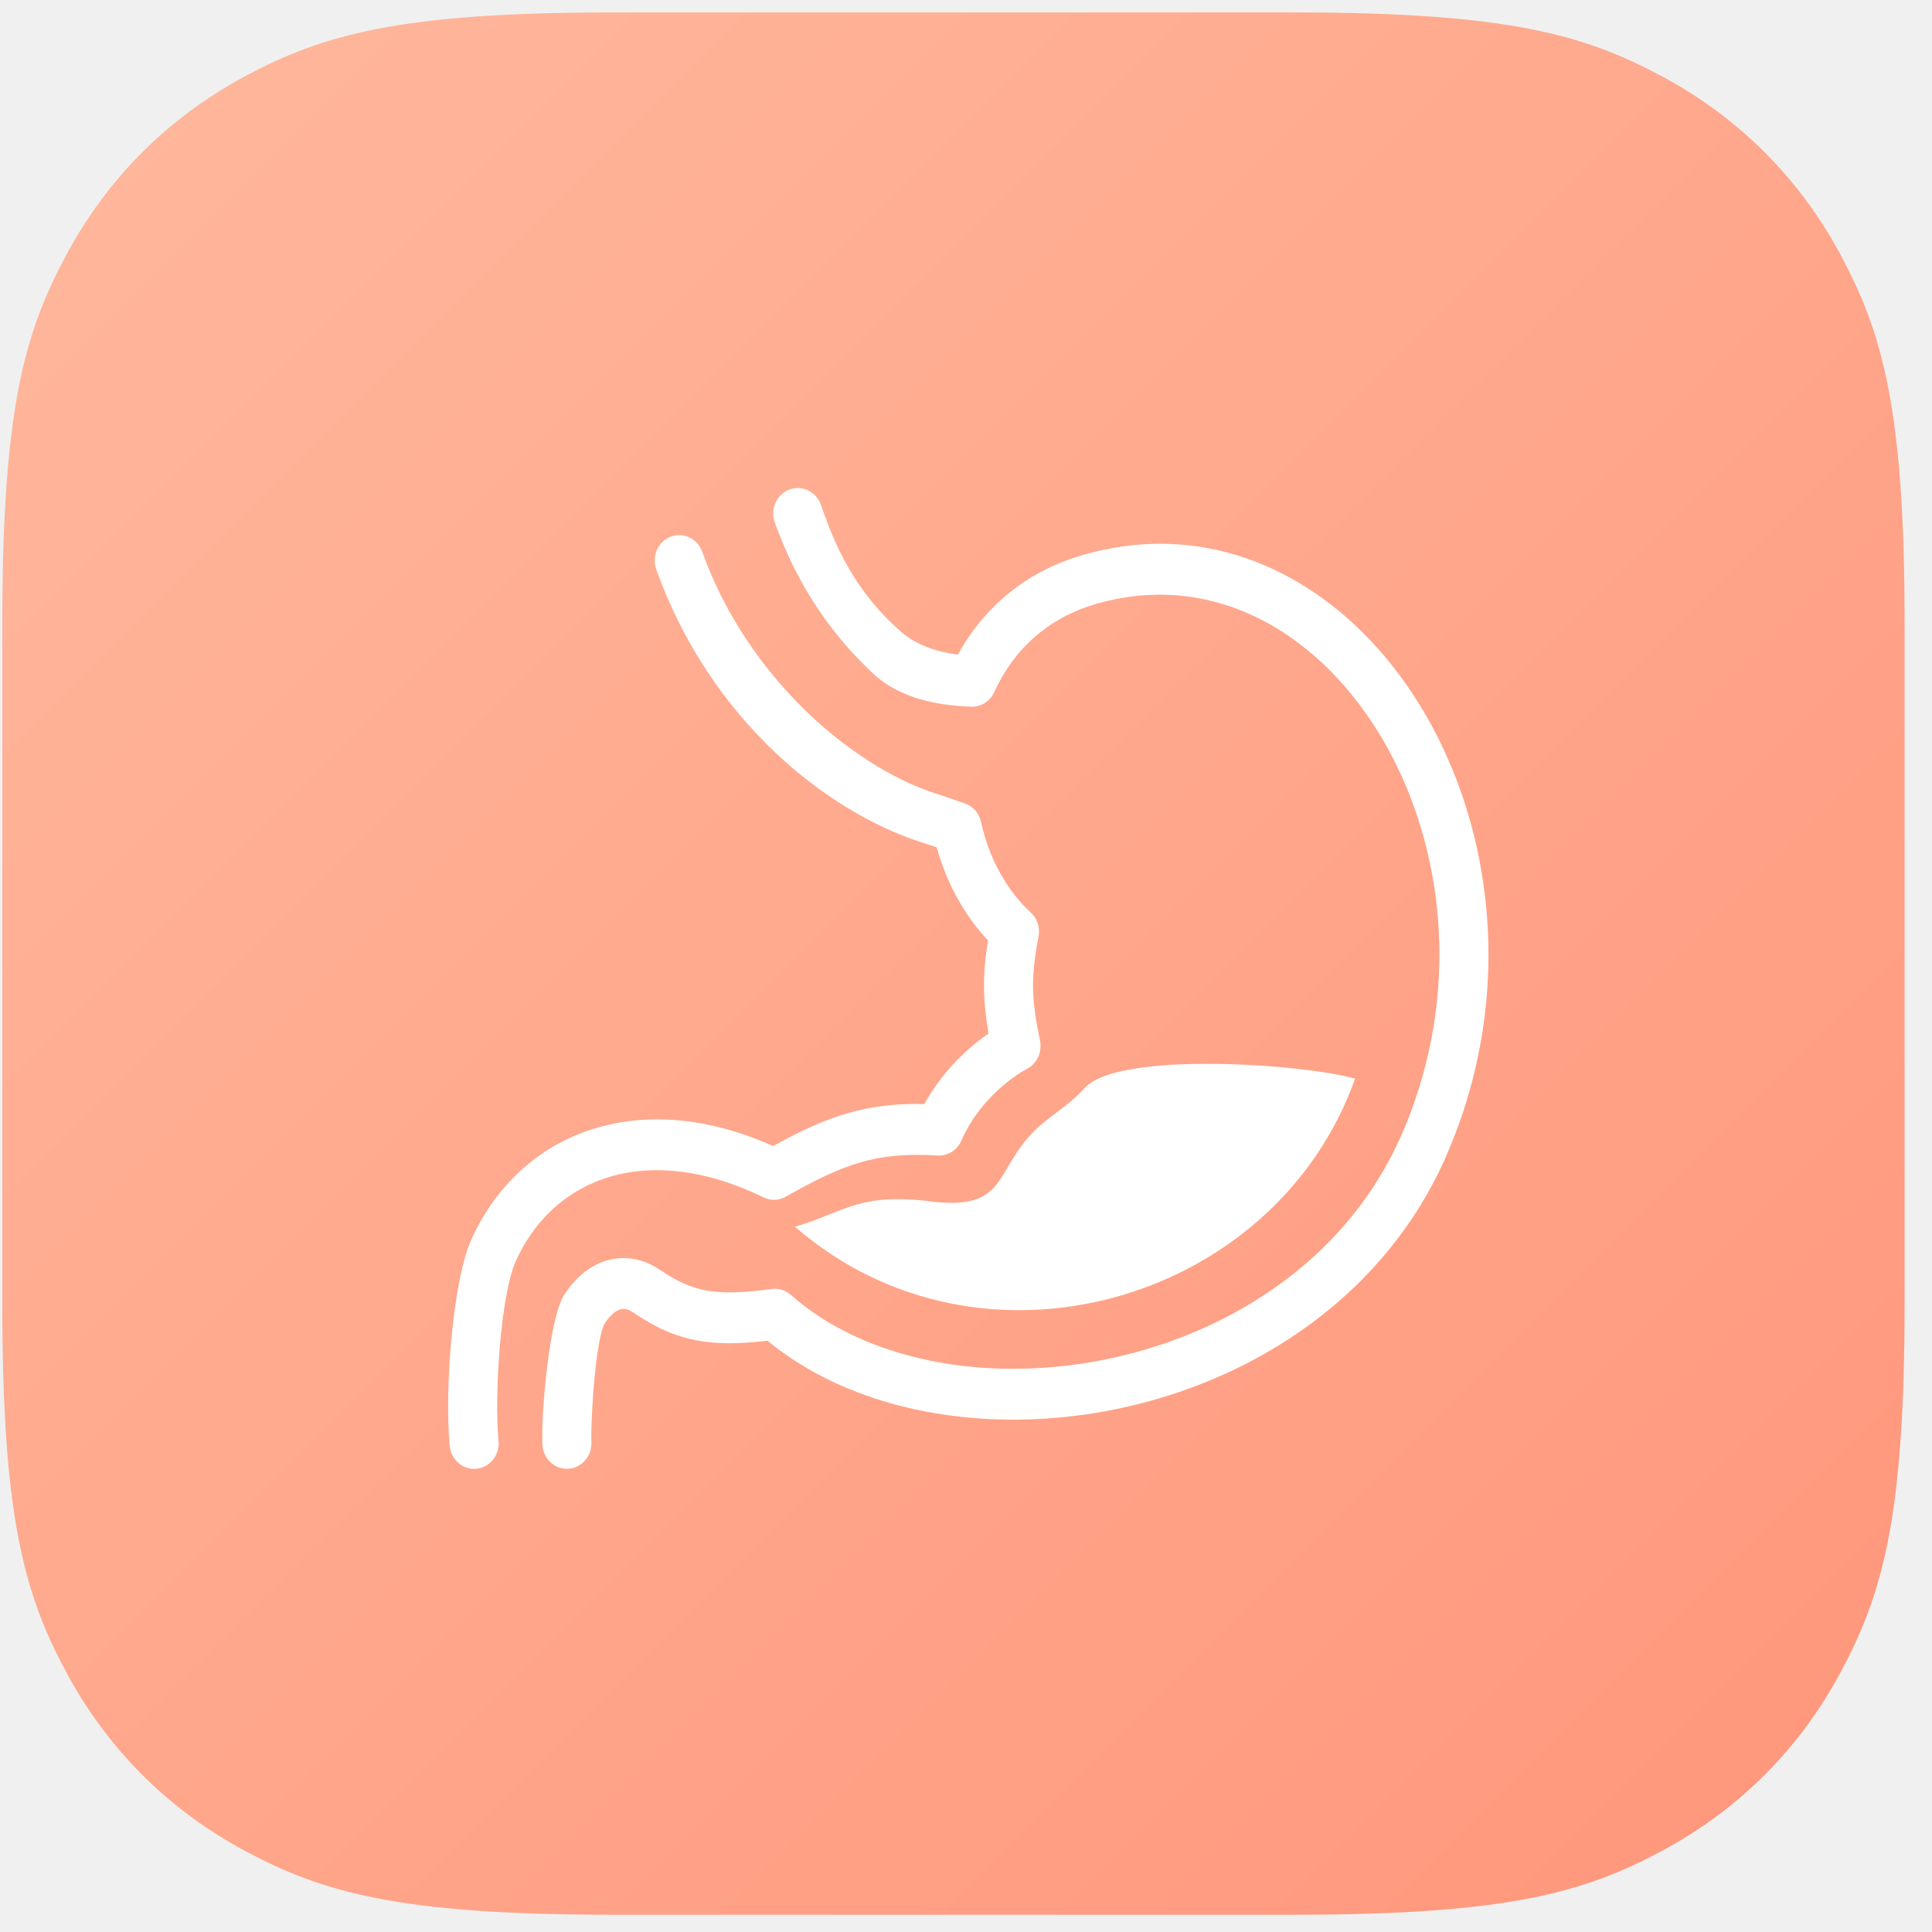
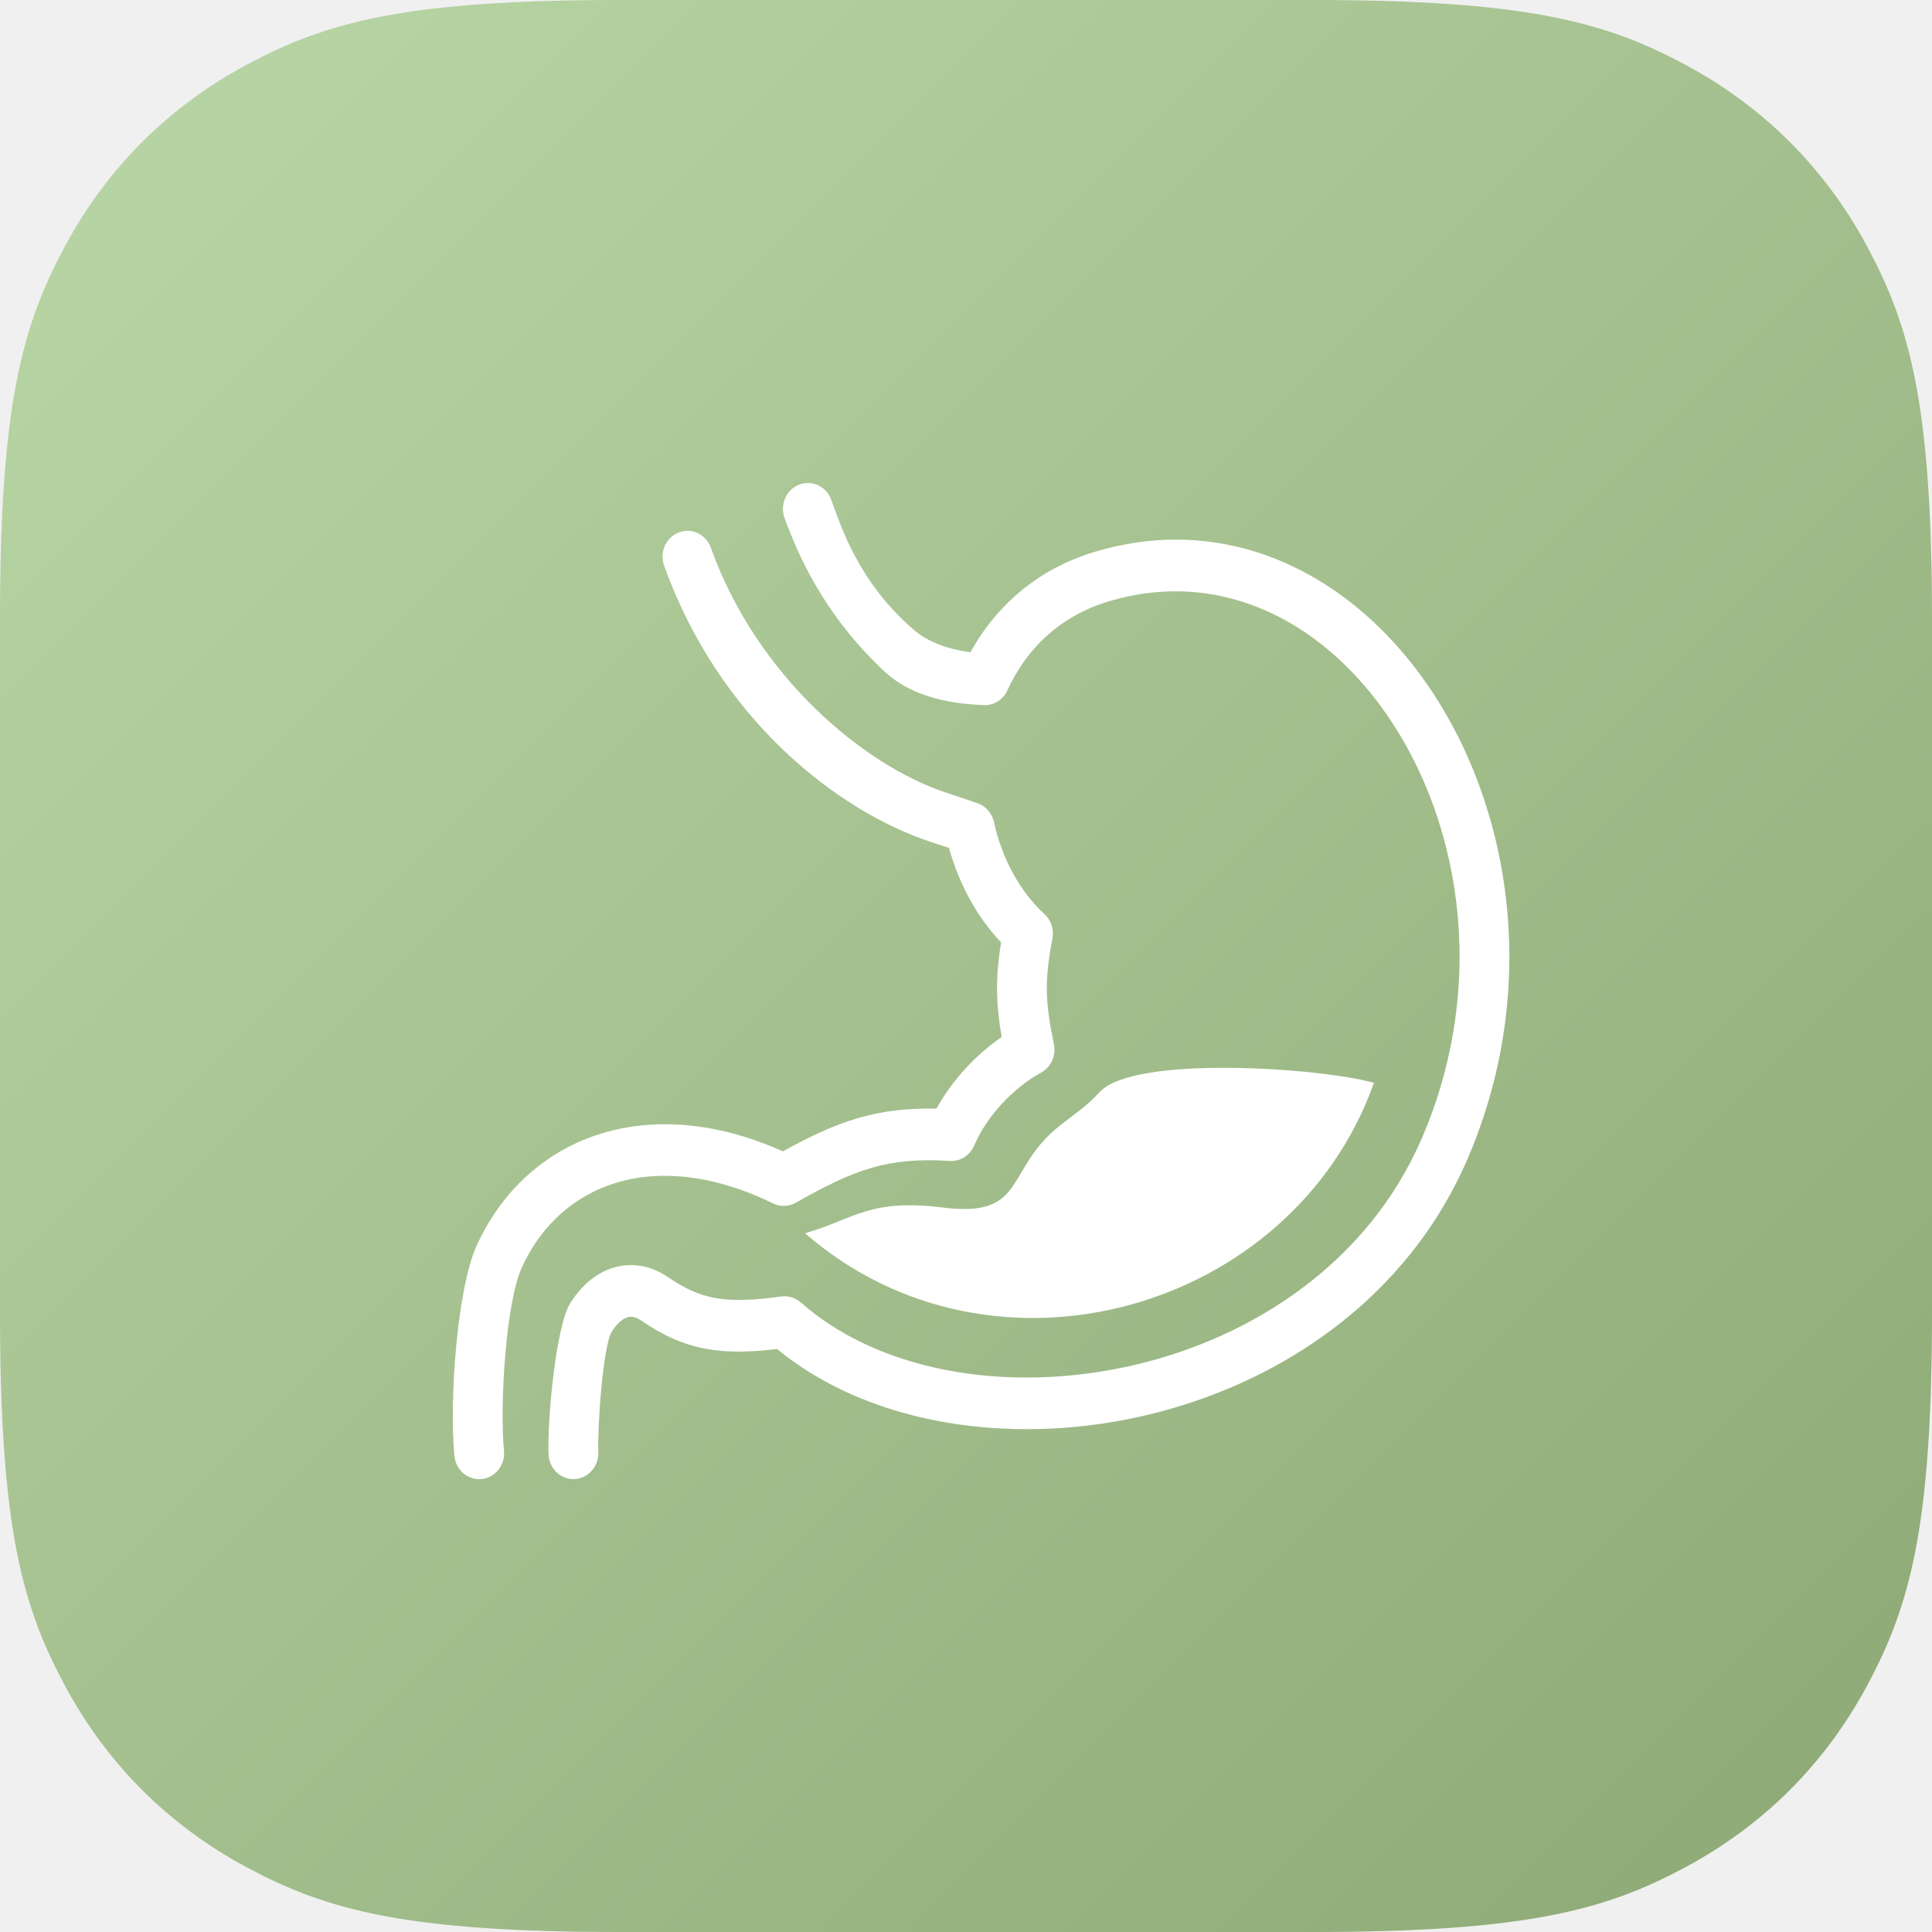
- <svg xmlns="http://www.w3.org/2000/svg" width="65px" height="65px" viewBox="0 0 65 65" version="1.1">
+ <svg xmlns="http://www.w3.org/2000/svg" width="64" height="64" viewBox="0 0 64 64" fill="none">
+   <path fill-rule="evenodd" clip-rule="evenodd" d="M20.511 0L43.489 0C50.621 0 53.207 0.743 55.815 2.137C58.422 3.532 60.468 5.578 61.863 8.185C63.257 10.793 64 13.379 64 20.511V43.489C64 50.621 63.257 53.207 61.863 55.815C60.468 58.422 58.422 60.468 55.815 61.863C53.207 63.257 50.621 64 43.489 64H20.511C13.379 64 10.793 63.257 8.185 61.863C5.578 60.468 3.532 58.422 2.137 55.815C0.743 53.207 0 50.621 0 43.489L0 20.511C0 13.379 0.743 10.793 2.137 8.185C3.532 5.578 5.578 3.532 8.185 2.137C10.793 0.743 13.379 0 20.511 0Z" fill="url(#paint0_linear_12893_7888)" />
+   <path d="M19.021 48.997C18.566 49.011 18.185 48.641 18.171 48.169C18.13 46.943 18.421 43.909 18.896 43.16C19.127 42.795 19.403 42.5 19.71 42.29C20.05 42.056 20.429 41.923 20.829 41.909L20.84 41.909C21.272 41.895 21.712 42.021 22.136 42.311C22.682 42.684 23.159 42.904 23.7 43C24.278 43.101 24.958 43.074 25.884 42.947C26.125 42.914 26.356 42.993 26.527 43.145C27.151 43.697 27.872 44.158 28.665 44.528C31.15 45.688 34.3 45.933 37.347 45.269C40.392 44.606 43.317 43.035 45.352 40.566C46.043 39.728 46.632 38.783 47.089 37.731C48.57 34.321 48.663 30.747 47.799 27.676C47.322 25.98 46.553 24.438 45.566 23.163C44.593 21.907 43.409 20.914 42.087 20.297C40.466 19.54 38.628 19.347 36.709 19.927C35.927 20.164 35.267 20.541 34.724 21.02C34.141 21.533 33.692 22.166 33.371 22.867C33.22 23.201 32.886 23.386 32.551 23.355C31.279 23.307 30.107 23.002 29.294 22.239C27.266 20.339 26.425 18.344 25.99 17.162C25.828 16.72 26.042 16.225 26.469 16.056C26.895 15.888 27.373 16.11 27.535 16.552C27.858 17.43 28.428 19.271 30.257 20.852C30.754 21.281 31.415 21.508 32.146 21.607C32.537 20.901 33.039 20.258 33.658 19.713C34.367 19.087 35.23 18.594 36.25 18.285C38.573 17.583 40.8 17.817 42.766 18.735C44.328 19.464 45.718 20.626 46.852 22.091C47.972 23.537 48.844 25.283 49.383 27.2C50.349 30.637 50.248 34.63 48.595 38.435C48.074 39.635 47.399 40.717 46.606 41.679C44.322 44.451 41.063 46.209 37.683 46.945C34.305 47.681 30.787 47.398 27.986 46.09C27.173 45.711 26.418 45.243 25.741 44.688C24.821 44.797 24.094 44.806 23.429 44.689C22.644 44.55 21.975 44.247 21.231 43.739C21.107 43.655 20.993 43.616 20.891 43.618C20.802 43.621 20.712 43.656 20.622 43.718C20.497 43.804 20.378 43.933 20.273 44.099C19.973 44.572 19.79 47.253 19.82 48.115C19.834 48.587 19.476 48.982 19.021 48.997ZM15.952 48.996C15.498 49.041 15.096 48.695 15.053 48.225C14.874 46.324 15.153 42.663 15.787 41.268C16.304 40.132 17.056 39.197 17.991 38.514C18.922 37.832 20.033 37.404 21.27 37.279C22.691 37.135 24.273 37.396 25.933 38.139C26.845 37.638 27.617 37.273 28.428 37.037C29.225 36.806 30.038 36.703 31.022 36.725C31.291 36.236 31.619 35.793 31.975 35.405C32.353 34.992 32.768 34.637 33.181 34.353C33.089 33.821 33.038 33.348 33.03 32.862C33.021 32.339 33.065 31.822 33.163 31.221C32.759 30.791 32.414 30.312 32.13 29.798C31.836 29.265 31.604 28.689 31.436 28.088C31.258 28.029 31.055 27.963 30.854 27.897C27.73 26.87 23.819 23.81 22 18.737C21.842 18.295 22.059 17.803 22.485 17.638C22.912 17.473 23.387 17.698 23.546 18.141C25.081 22.425 28.637 25.369 31.352 26.261C31.622 26.35 31.896 26.44 32.364 26.602C32.637 26.69 32.859 26.922 32.926 27.232C33.058 27.833 33.271 28.414 33.566 28.946C33.844 29.45 34.19 29.904 34.601 30.282C34.813 30.477 34.923 30.78 34.863 31.09C34.73 31.777 34.67 32.311 34.678 32.835C34.687 33.351 34.766 33.891 34.913 34.595C34.987 34.962 34.823 35.351 34.486 35.534C34.059 35.765 33.592 36.125 33.171 36.584C32.817 36.97 32.503 37.421 32.284 37.916C32.157 38.251 31.833 38.479 31.467 38.457C30.425 38.392 29.63 38.466 28.874 38.686C28.104 38.909 27.344 39.287 26.396 39.821C26.167 39.967 25.873 39.994 25.612 39.866C24.093 39.123 22.67 38.855 21.425 38.98C20.485 39.075 19.644 39.399 18.941 39.914C18.241 40.426 17.674 41.133 17.281 41.998C16.768 43.124 16.546 46.481 16.695 48.065C16.738 48.535 16.405 48.952 15.952 48.996Z" fill="white" />
+   <path fill-rule="evenodd" clip-rule="evenodd" d="M26.667 40.852C32.915 46.287 42.836 43.407 45.513 35.871C43.77 35.375 37.551 34.935 36.421 36.183C35.867 36.795 35.202 37.145 34.721 37.629C33.373 38.982 33.805 40.285 31.334 40.014C28.8 39.677 28.325 40.378 26.667 40.852Z" fill="white" />
  <defs>
-     <linearGradient x1="0%" y1="0%" x2="100%" y2="100%" id="linearGradient-1">
-       <stop stop-color="#FFB89D" offset="0%" />
-       <stop stop-color="#FF967B" offset="100%" />
+     <linearGradient id="paint0_linear_12893_7888" x1="0" y1="0" x2="64" y2="64" gradientUnits="userSpaceOnUse">
+       <stop stop-color="#BAD7A7" />
+       <stop offset="1" stop-color="#8CA874" />
    </linearGradient>
  </defs>
-   <g id="Тест" stroke="none" stroke-width="1" fill="none" fill-rule="evenodd">
-     <g id="13-Результат" transform="translate(-720, -2194)">
-       <g id="Group" transform="translate(56.0778, 1956.419)">
-         <g transform="translate(56, 48)" id="Group-15">
-           <g transform="translate(608, 190)">
-             <path d="M20.511,-5.52448164e-16 L43.489,8.28672246e-16 C50.621,-4.81482439e-16 53.207,0.743 55.815,2.137 C58.422,3.532 60.468,5.578 61.863,8.185 C63.257,10.793 64,13.379 64,20.511 L64,43.489 C64,50.621 63.257,53.207 61.863,55.815 C60.468,58.422 58.422,60.468 55.815,61.863 C53.207,63.257 50.621,64 43.489,64 L20.511,64 C13.379,64 10.793,63.257 8.185,61.863 C5.578,60.468 3.532,58.422 2.137,55.815 C0.743,53.207 1.60494146e-16,50.621 -2.76224082e-16,43.489 L5.52448164e-16,20.511 C-3.20988293e-16,13.379 0.743,10.793 2.137,8.185 C3.532,5.578 5.578,3.532 8.185,2.137 C10.793,0.743 13.379,3.20988293e-16 20.511,-5.52448164e-16 Z" id="Rectangle-Copy-6" fill="url(#linearGradient-1)" />
-             <g id="Group-9" transform="translate(15, 16)" fill="#FFFFFF">
-               <path d="M4.021,32.997 C3.566,33.011 3.185,32.641 3.171,32.169 C3.13,30.943 3.421,27.909 3.896,27.161 C4.127,26.796 4.403,26.5 4.71,26.29 C5.051,26.056 5.429,25.923 5.829,25.909 L5.841,25.909 C6.272,25.895 6.712,26.021 7.136,26.311 C7.682,26.684 8.159,26.904 8.7,27 C9.278,27.101 9.958,27.074 10.884,26.947 C11.126,26.914 11.356,26.993 11.527,27.145 L11.528,27.144 C12.151,27.697 12.872,28.158 13.665,28.528 C16.15,29.688 19.3,29.933 22.347,29.269 C25.392,28.606 28.317,27.036 30.352,24.566 C31.043,23.728 31.632,22.783 32.089,21.731 C33.57,18.32 33.663,14.747 32.799,11.676 C32.322,9.98 31.553,8.438 30.566,7.163 C29.593,5.907 28.409,4.914 27.087,4.296 C25.466,3.54 23.628,3.347 21.709,3.927 C20.927,4.164 20.267,4.541 19.724,5.02 C19.141,5.533 18.692,6.166 18.372,6.867 C18.22,7.201 17.886,7.386 17.551,7.355 C16.278,7.307 15.107,7.002 14.294,6.239 C12.266,4.339 11.425,2.344 10.99,1.162 C10.828,0.72 11.042,0.225 11.469,0.056 C11.895,-0.112 12.373,0.11 12.535,0.552 C12.858,1.43 13.428,3.271 15.257,4.852 C15.754,5.281 16.415,5.508 17.146,5.607 C17.537,4.901 18.039,4.258 18.658,3.713 C19.367,3.087 20.23,2.594 21.25,2.285 C23.573,1.583 25.8,1.817 27.765,2.735 C29.328,3.464 30.718,4.626 31.852,6.091 C32.972,7.537 33.844,9.283 34.383,11.2 C35.349,14.637 35.248,18.63 33.595,22.435 C33.074,23.635 32.399,24.717 31.606,25.679 C29.322,28.451 26.063,30.209 22.683,30.945 C19.305,31.681 15.787,31.398 12.986,30.09 C12.173,29.711 11.418,29.243 10.741,28.688 C9.821,28.797 9.094,28.806 8.429,28.689 C7.644,28.55 6.975,28.247 6.231,27.739 C6.107,27.655 5.993,27.616 5.891,27.618 C5.802,27.621 5.712,27.656 5.621,27.718 C5.497,27.804 5.379,27.933 5.273,28.099 C4.973,28.572 4.79,31.253 4.82,32.115 C4.834,32.587 4.476,32.982 4.021,32.997 Z M0.952,32.996 C0.498,33.041 0.096,32.695 0.053,32.225 C-0.126,30.324 0.153,26.663 0.787,25.268 C1.304,24.132 2.056,23.197 2.991,22.513 C3.922,21.832 5.033,21.404 6.27,21.279 C7.691,21.135 9.274,21.396 10.933,22.139 C11.845,21.637 12.617,21.273 13.428,21.037 C14.225,20.806 15.038,20.703 16.022,20.725 C16.291,20.236 16.619,19.793 16.975,19.405 C17.353,18.992 17.768,18.637 18.181,18.353 C18.088,17.821 18.037,17.348 18.03,16.862 C18.021,16.339 18.065,15.822 18.163,15.221 C17.759,14.791 17.414,14.312 17.131,13.798 C16.836,13.265 16.604,12.689 16.436,12.088 C16.258,12.029 16.055,11.963 15.854,11.897 C12.73,10.871 8.818,7.81 7.001,2.737 C6.842,2.295 7.059,1.803 7.485,1.638 C7.912,1.473 8.387,1.698 8.546,2.141 C10.081,6.425 13.637,9.369 16.352,10.261 C16.622,10.35 16.896,10.44 17.364,10.602 C17.637,10.69 17.859,10.922 17.926,11.232 C18.058,11.833 18.271,12.414 18.566,12.946 C18.844,13.45 19.19,13.904 19.601,14.282 C19.813,14.477 19.923,14.78 19.863,15.09 C19.73,15.777 19.67,16.311 19.678,16.835 C19.686,17.351 19.766,17.891 19.913,18.595 C19.987,18.962 19.823,19.351 19.486,19.534 C19.059,19.765 18.592,20.125 18.171,20.584 C17.817,20.97 17.503,21.421 17.284,21.916 C17.157,22.251 16.833,22.479 16.467,22.457 C15.425,22.392 14.63,22.466 13.874,22.686 C13.104,22.909 12.344,23.287 11.396,23.821 C11.167,23.967 10.873,23.994 10.612,23.866 C9.093,23.123 7.67,22.855 6.425,22.98 C5.485,23.075 4.644,23.399 3.941,23.914 C3.241,24.426 2.674,25.133 2.281,25.998 C1.768,27.124 1.546,30.481 1.695,32.065 C1.738,32.535 1.405,32.952 0.952,32.996 Z" id="Shape" fill-rule="nonzero" />
-               <path d="M11.667,24.852 C17.915,30.287 27.835,27.407 30.513,19.871 C28.77,19.375 22.551,18.935 21.421,20.183 C20.867,20.795 20.202,21.145 19.721,21.629 C18.373,22.982 18.805,24.285 16.334,24.014 C13.8,23.677 13.325,24.378 11.667,24.852 L11.667,24.852 Z" id="Path" />
-             </g>
-           </g>
-         </g>
-       </g>
-     </g>
-   </g>
</svg>
